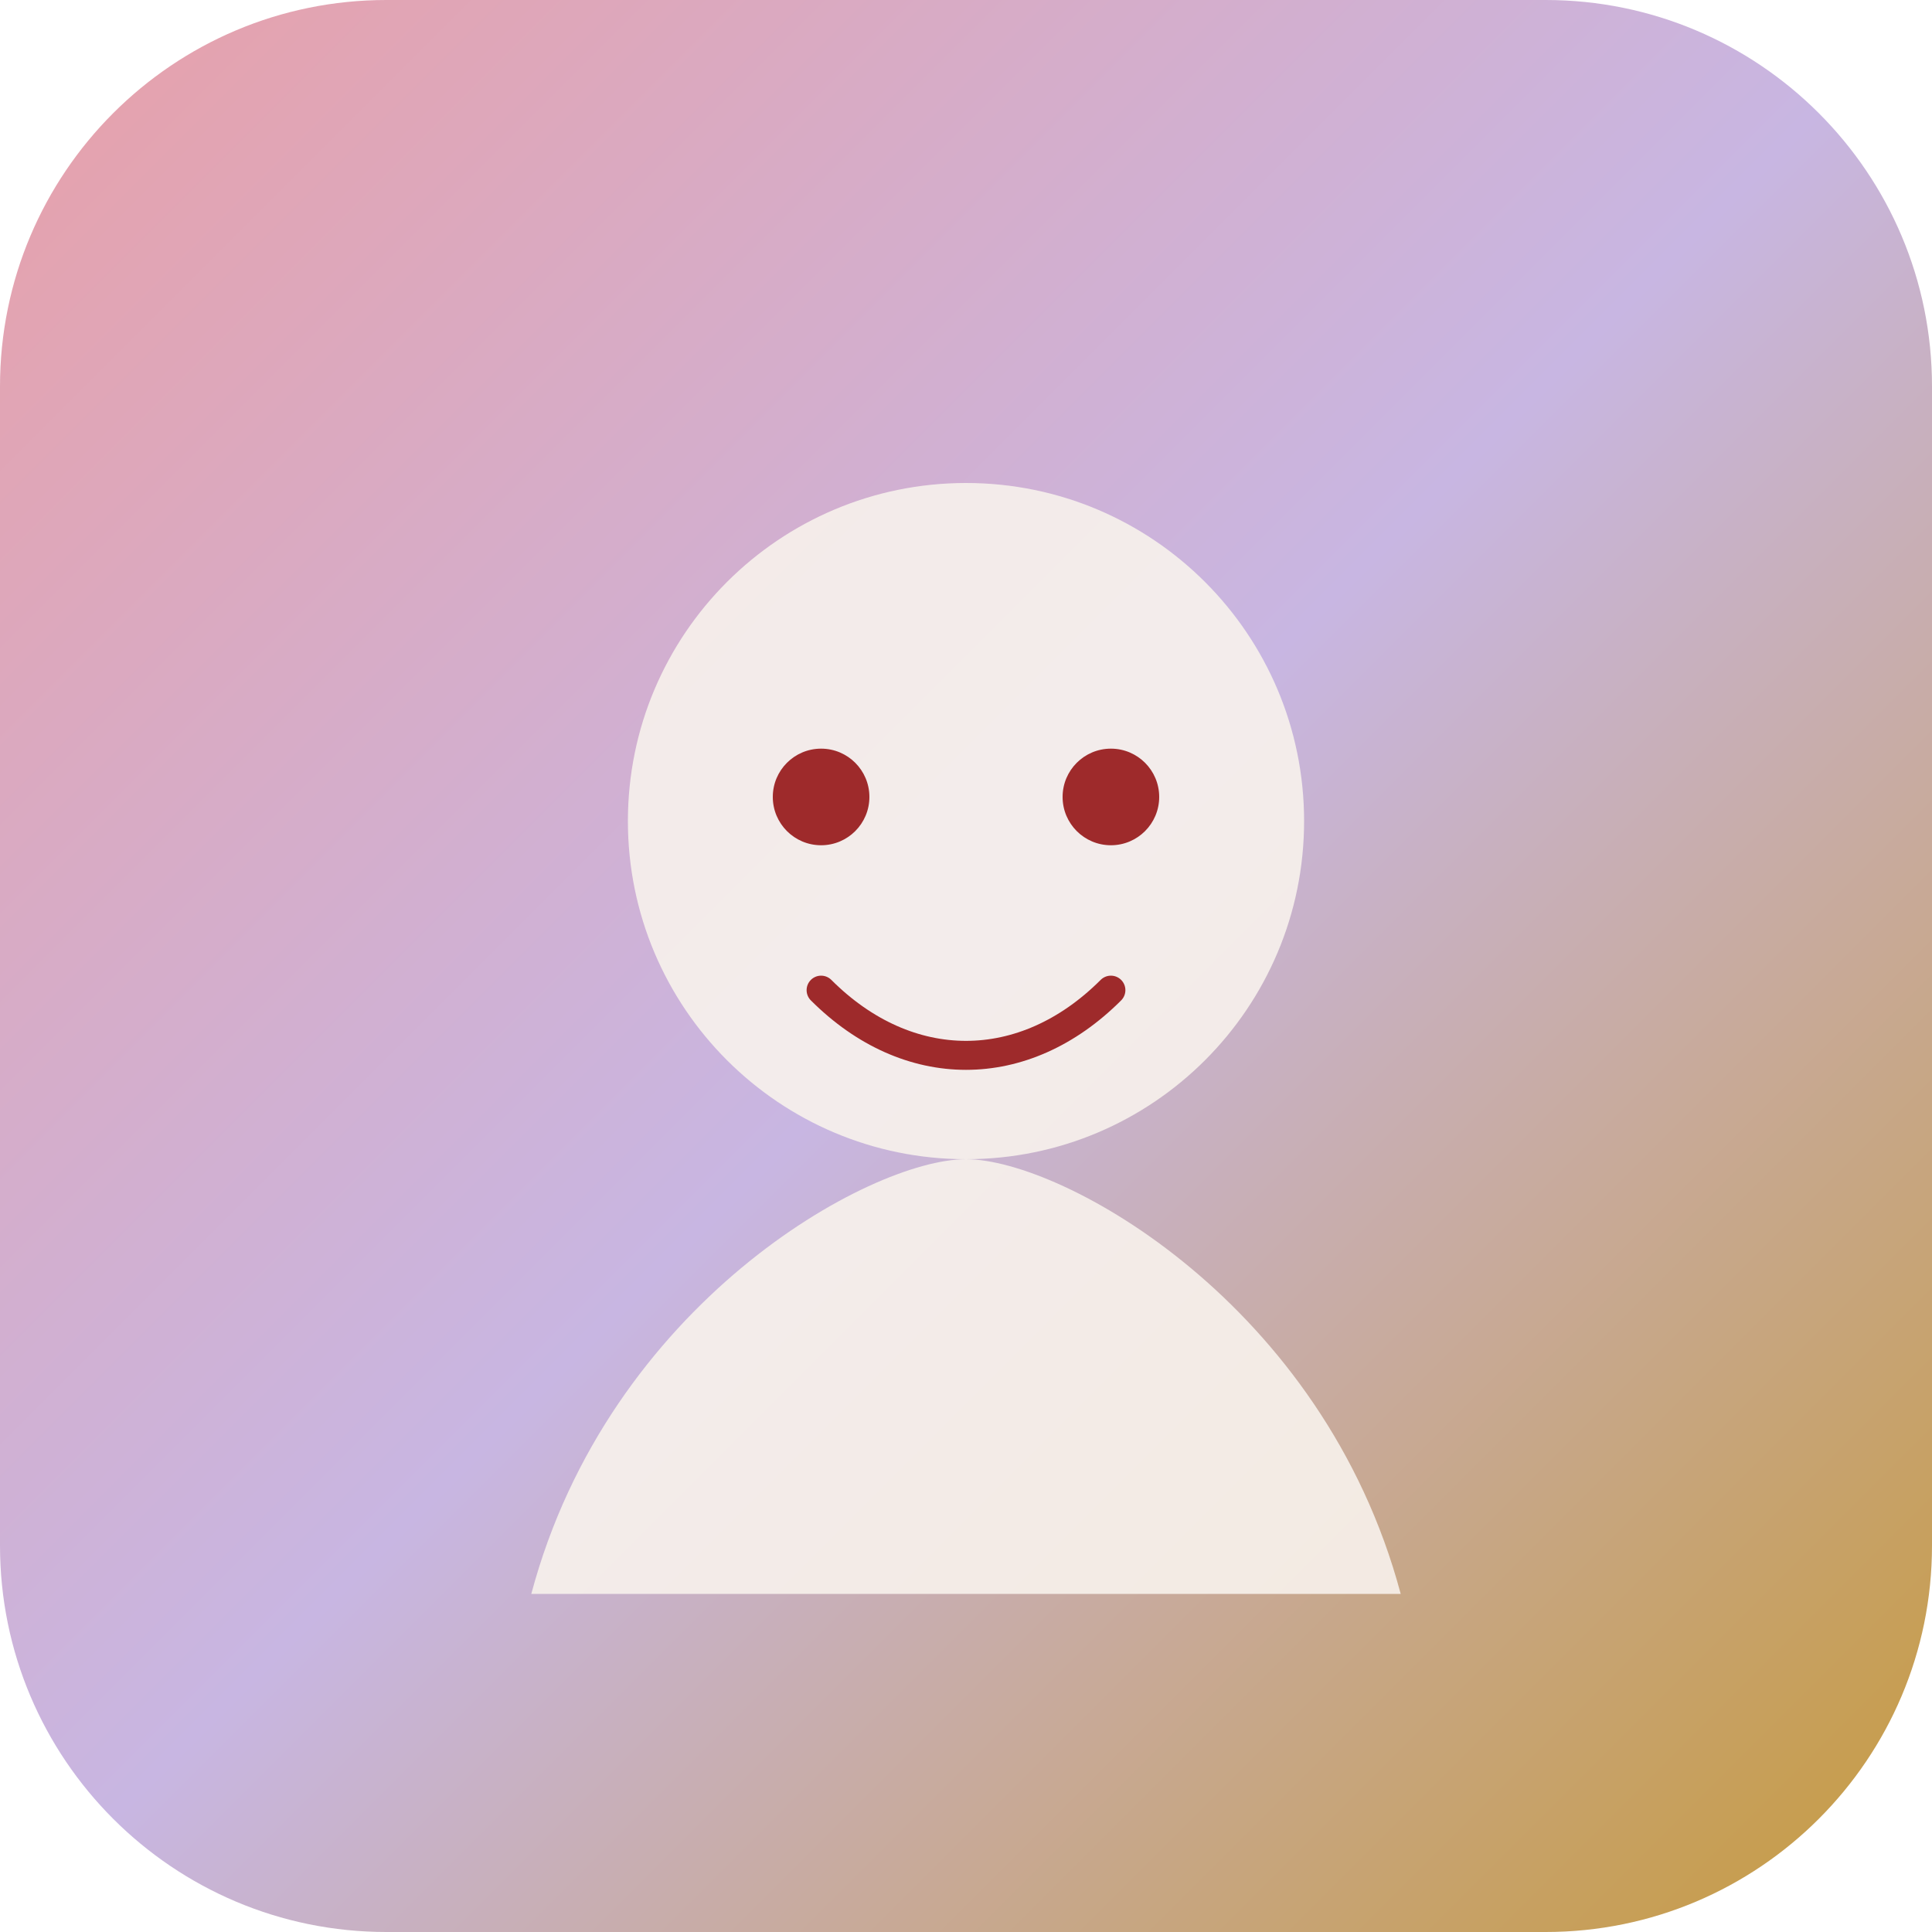
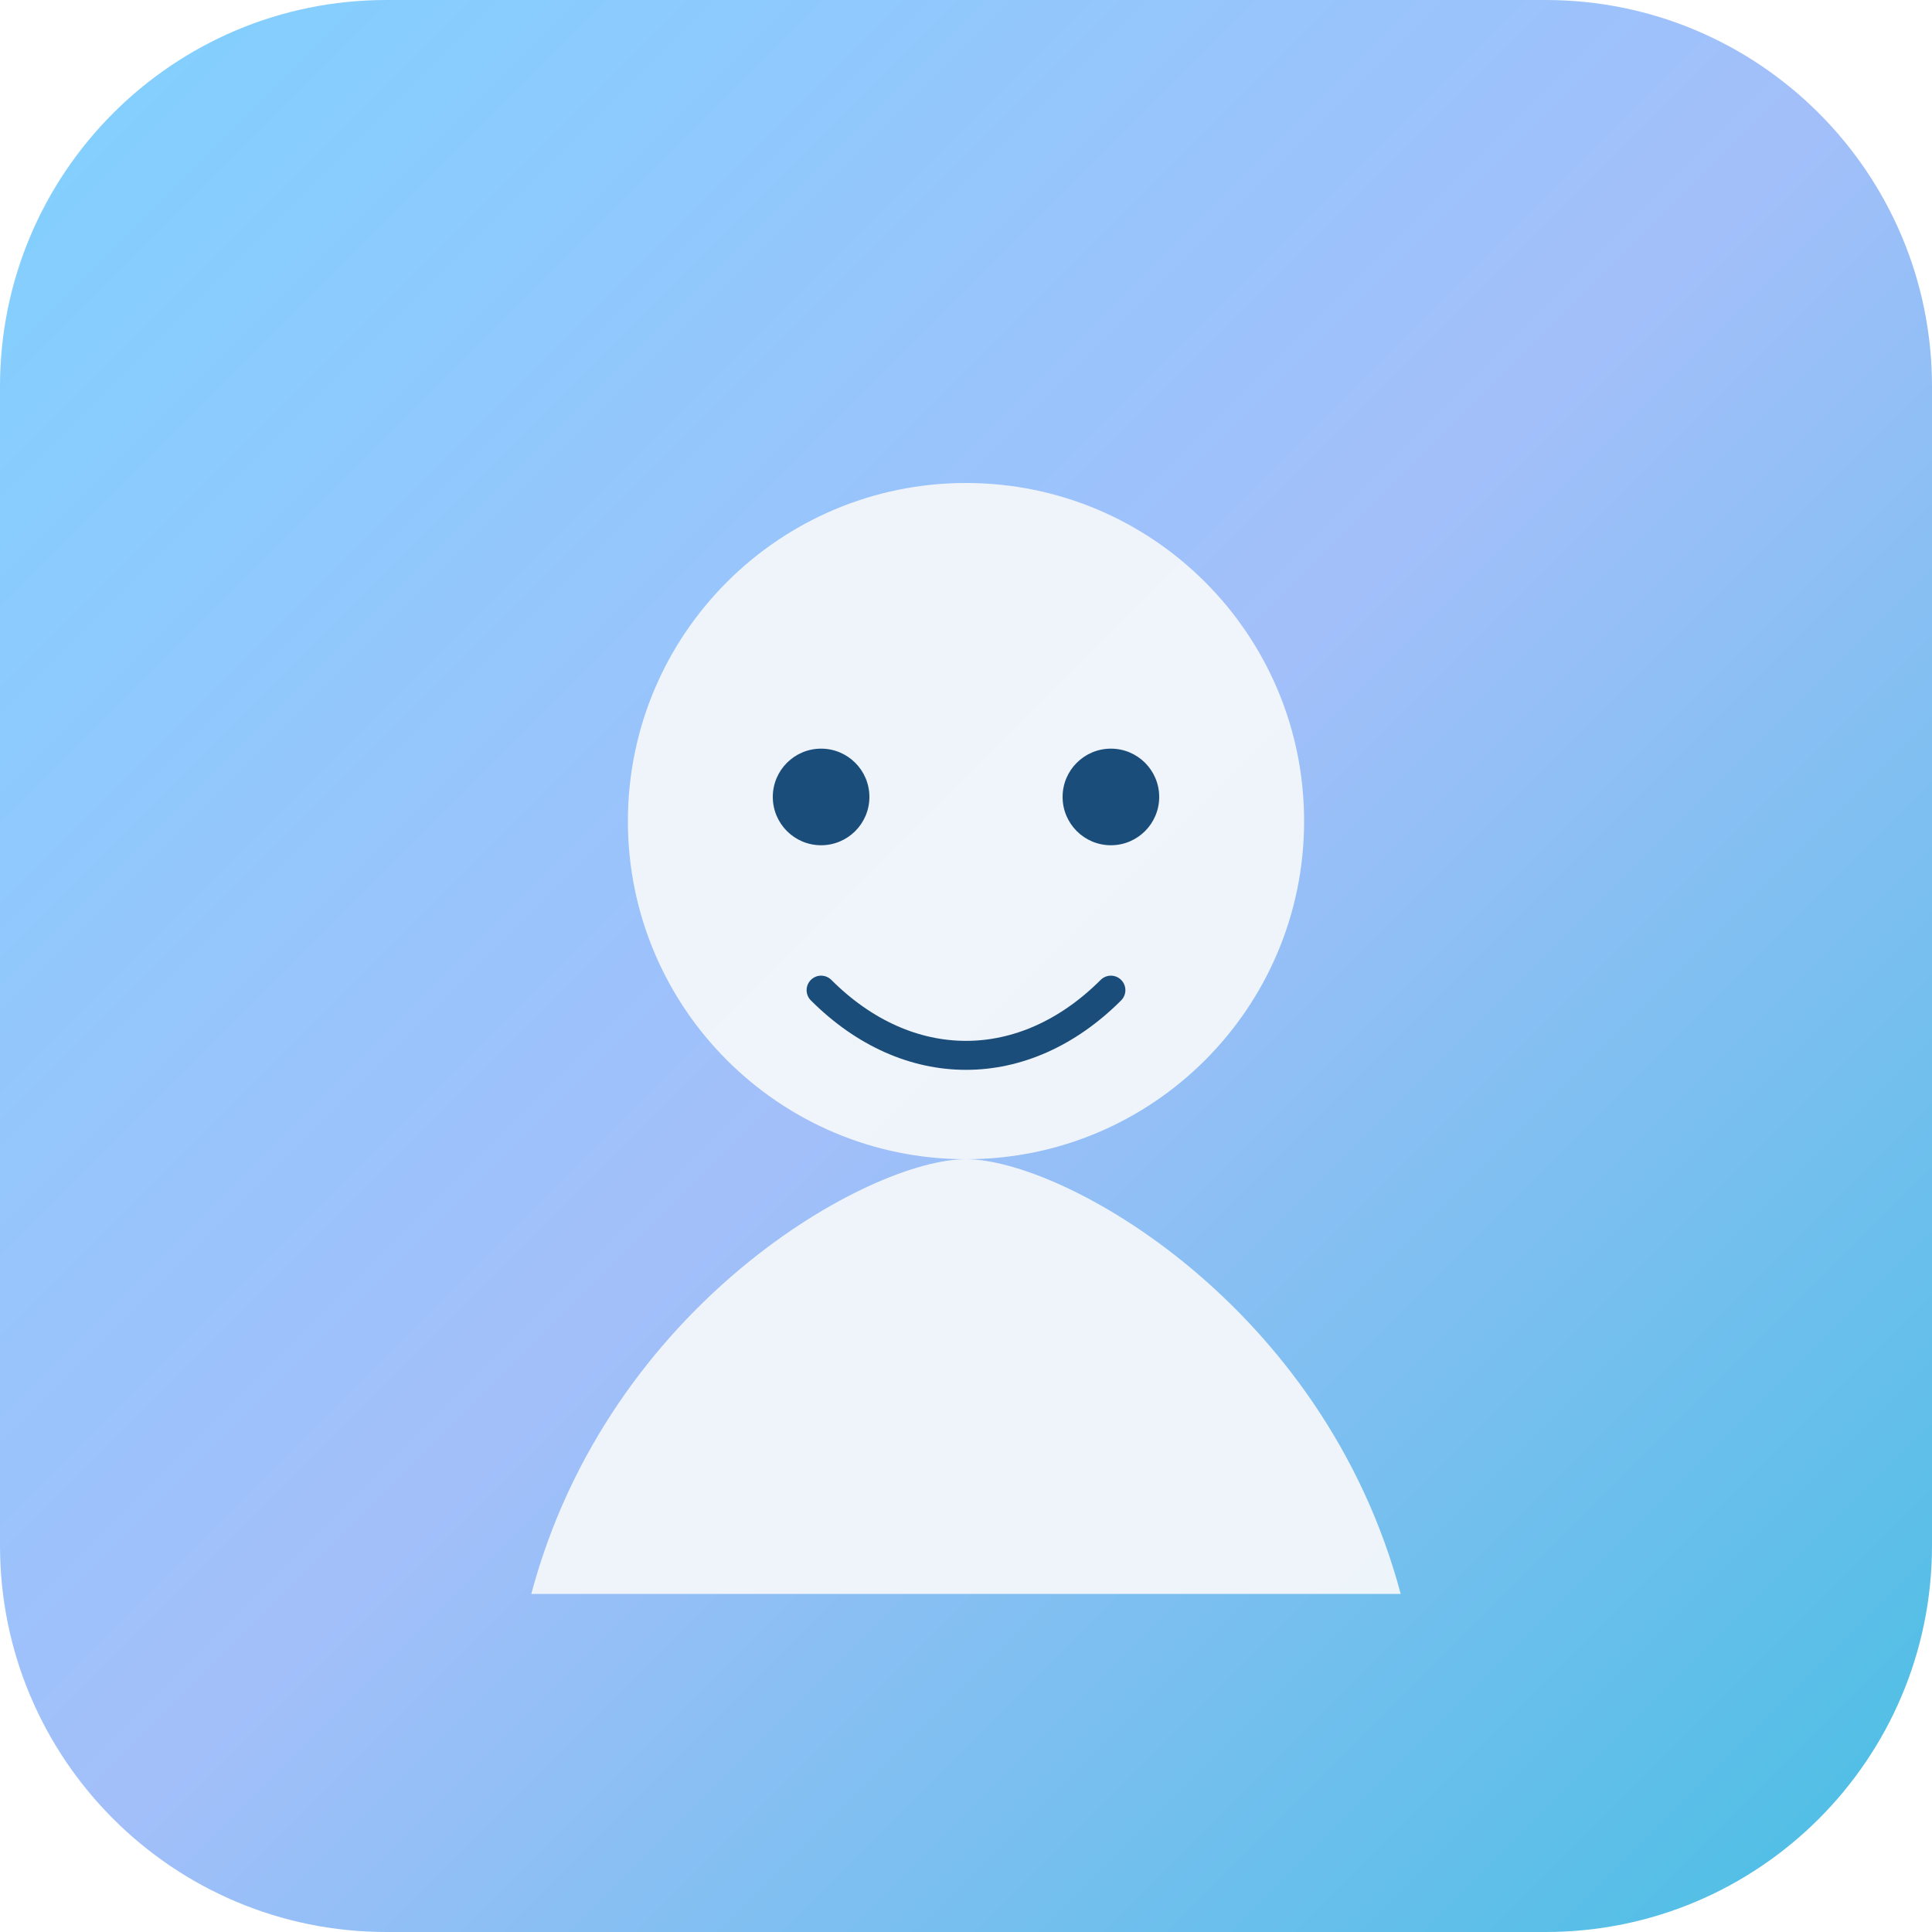
<svg xmlns="http://www.w3.org/2000/svg" width="400" height="400" viewBox="0 0 400 400">
  <defs>
    <linearGradient id="bg" x1="0" y1="0" x2="1" y2="1">
-       <stop offset="0%" stop-color="#E8A0A8" />
-       <stop offset="50%" stop-color="#C8B6E2" />
-       <stop offset="100%" stop-color="#C79A3B" />
+       <stop offset="0%" stop-color="#7FD1FF" />
+       <stop offset="50%" stop-color="#A3BFFA" />
+       <stop offset="100%" stop-color="#48BFE3" />
    </linearGradient>
  </defs>
  <rect width="400" height="400" rx="80" fill="url(#bg)" />
-   <circle cx="200" cy="170" r="70" fill="#F7F2EC" opacity="0.9" />
-   <path d="M110 330c16-60 70-90 90-90s74 30 90 90" fill="#F7F2EC" opacity="0.9" />
-   <circle cx="170" cy="165" r="10" fill="#9E2A2B" />
-   <circle cx="230" cy="165" r="10" fill="#9E2A2B" />
-   <path d="M170 205c18 18 42 18 60 0" stroke="#9E2A2B" stroke-width="6" fill="none" stroke-linecap="round" />
+   <circle cx="200" cy="170" r="70" fill="#F3F7FB" opacity="0.95" />
+   <path d="M110 330c16-60 70-90 90-90s74 30 90 90" fill="#F3F7FB" opacity="0.95" />
+   <circle cx="170" cy="165" r="10" fill="#1B4D7A" />
+   <circle cx="230" cy="165" r="10" fill="#1B4D7A" />
+   <path d="M170 205c18 18 42 18 60 0" stroke="#1B4D7A" stroke-width="6" fill="none" stroke-linecap="round" />
</svg>
